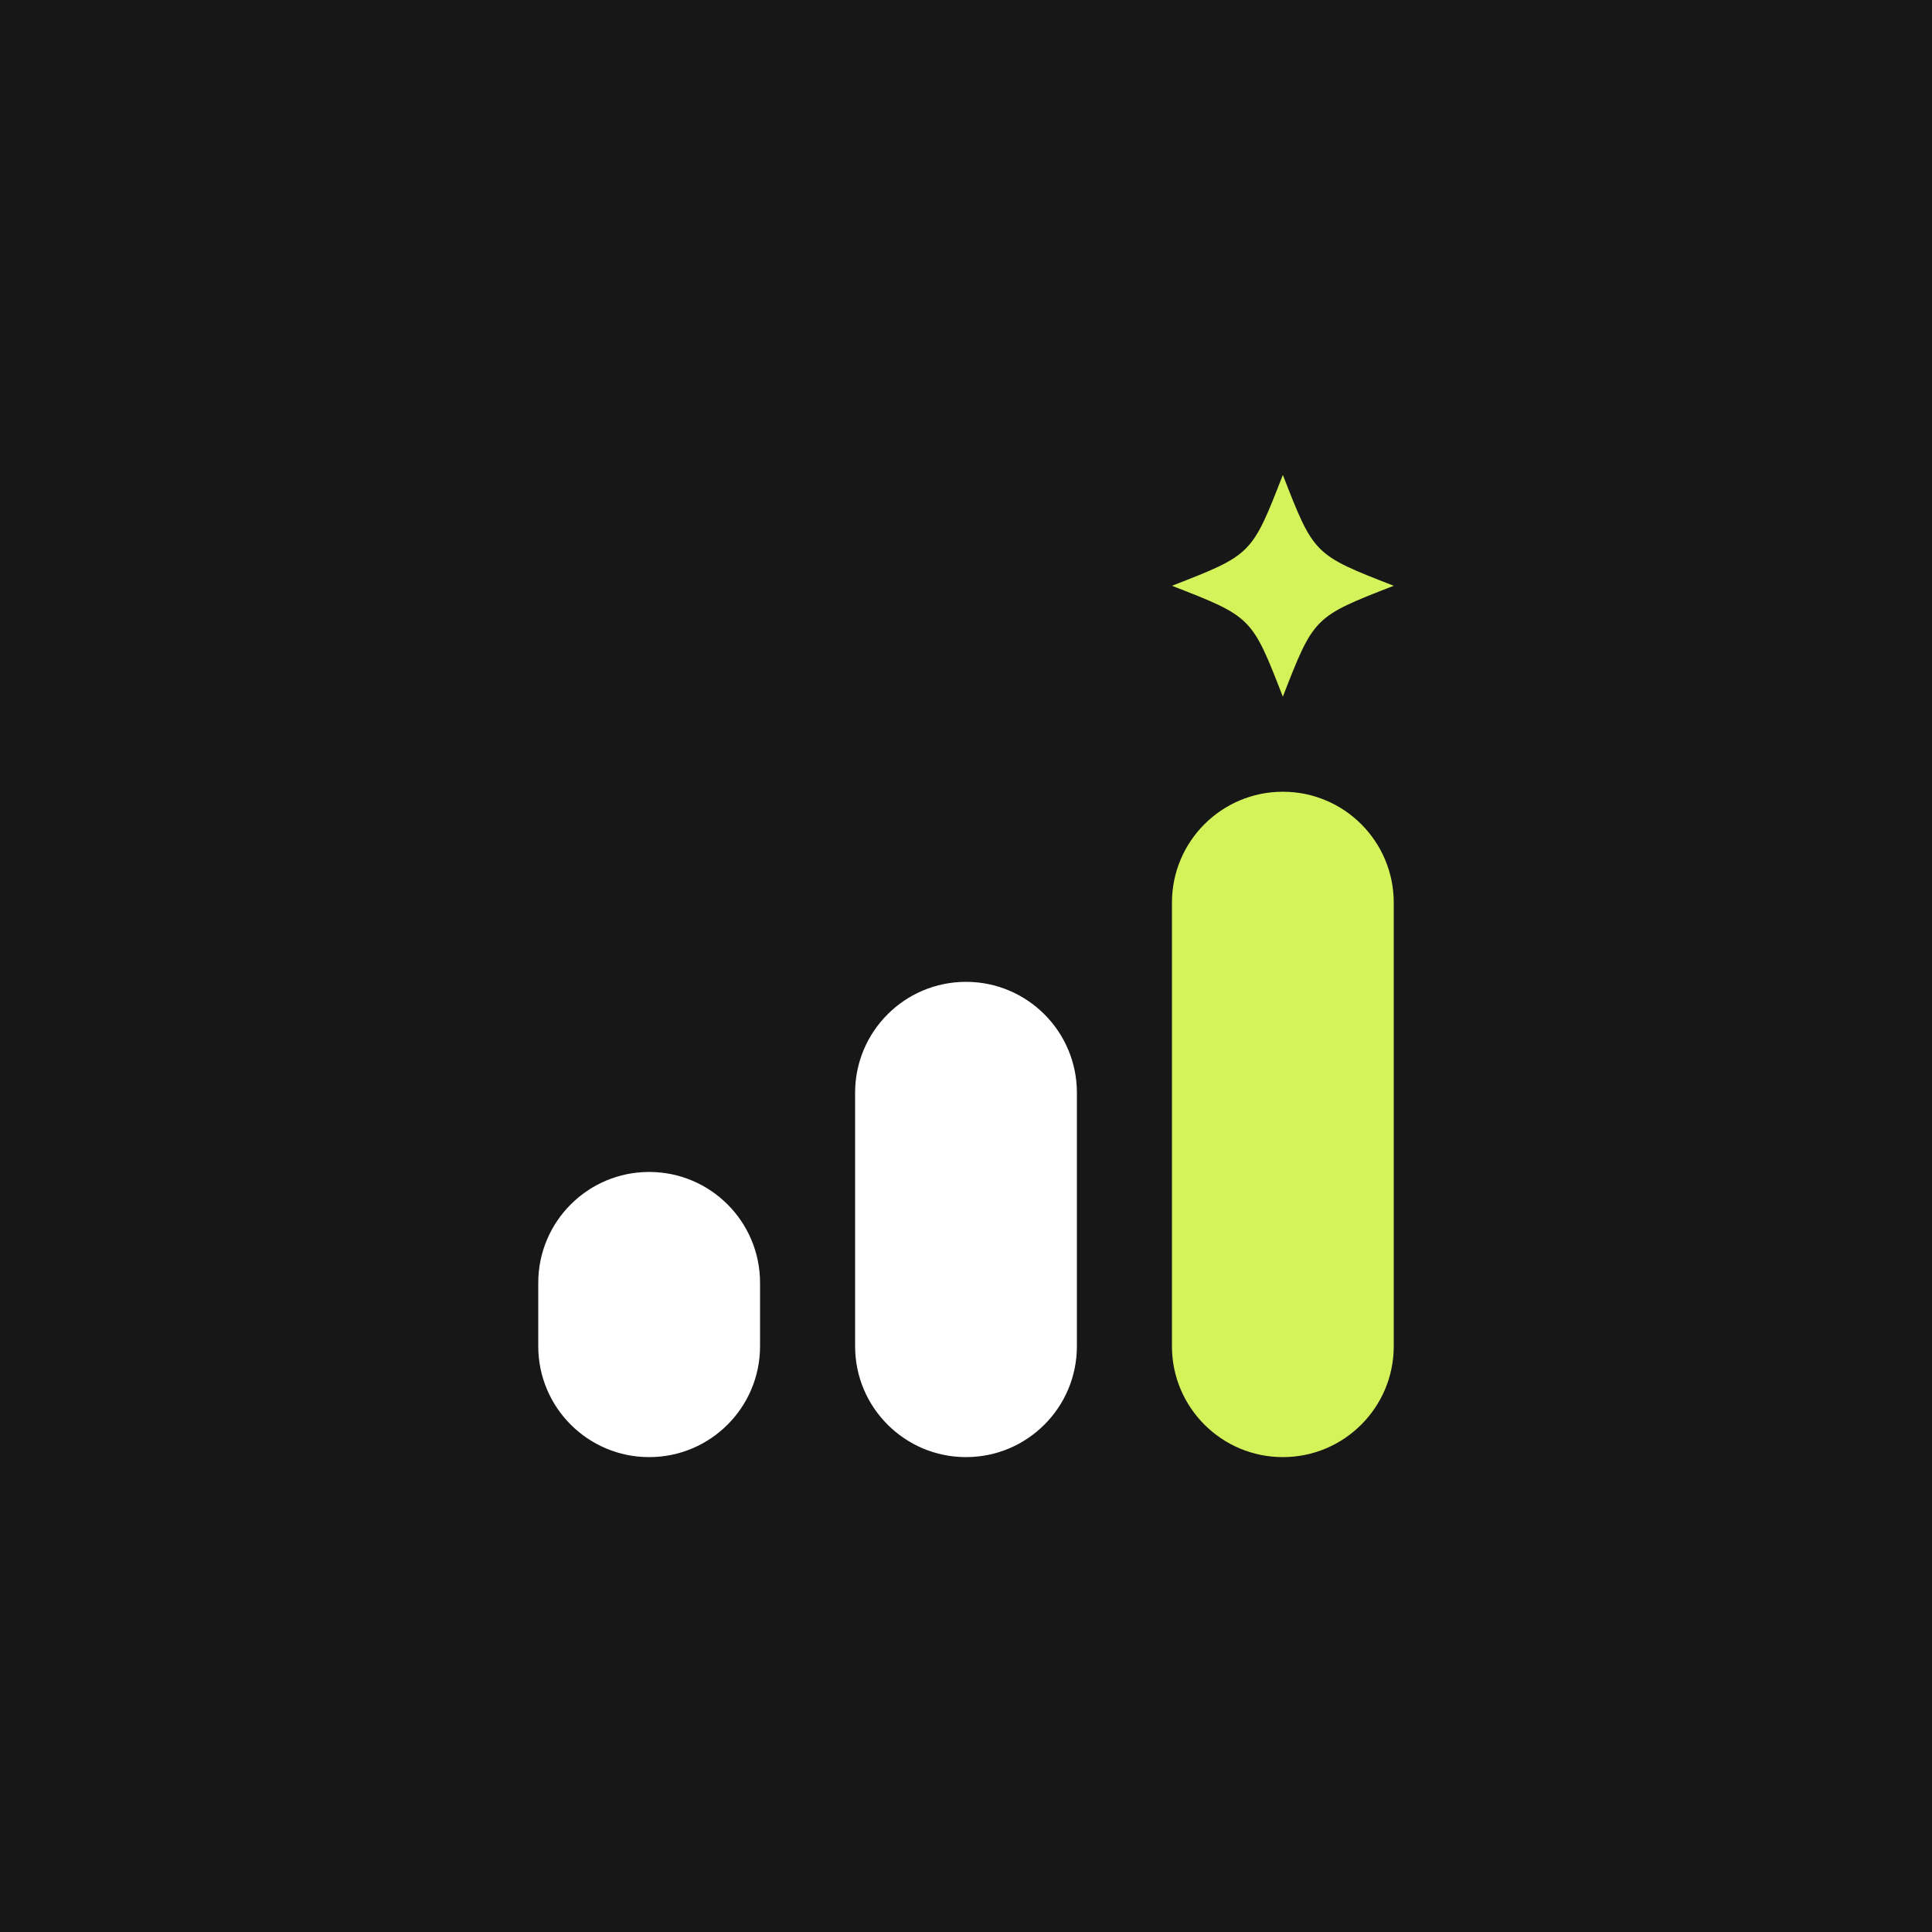
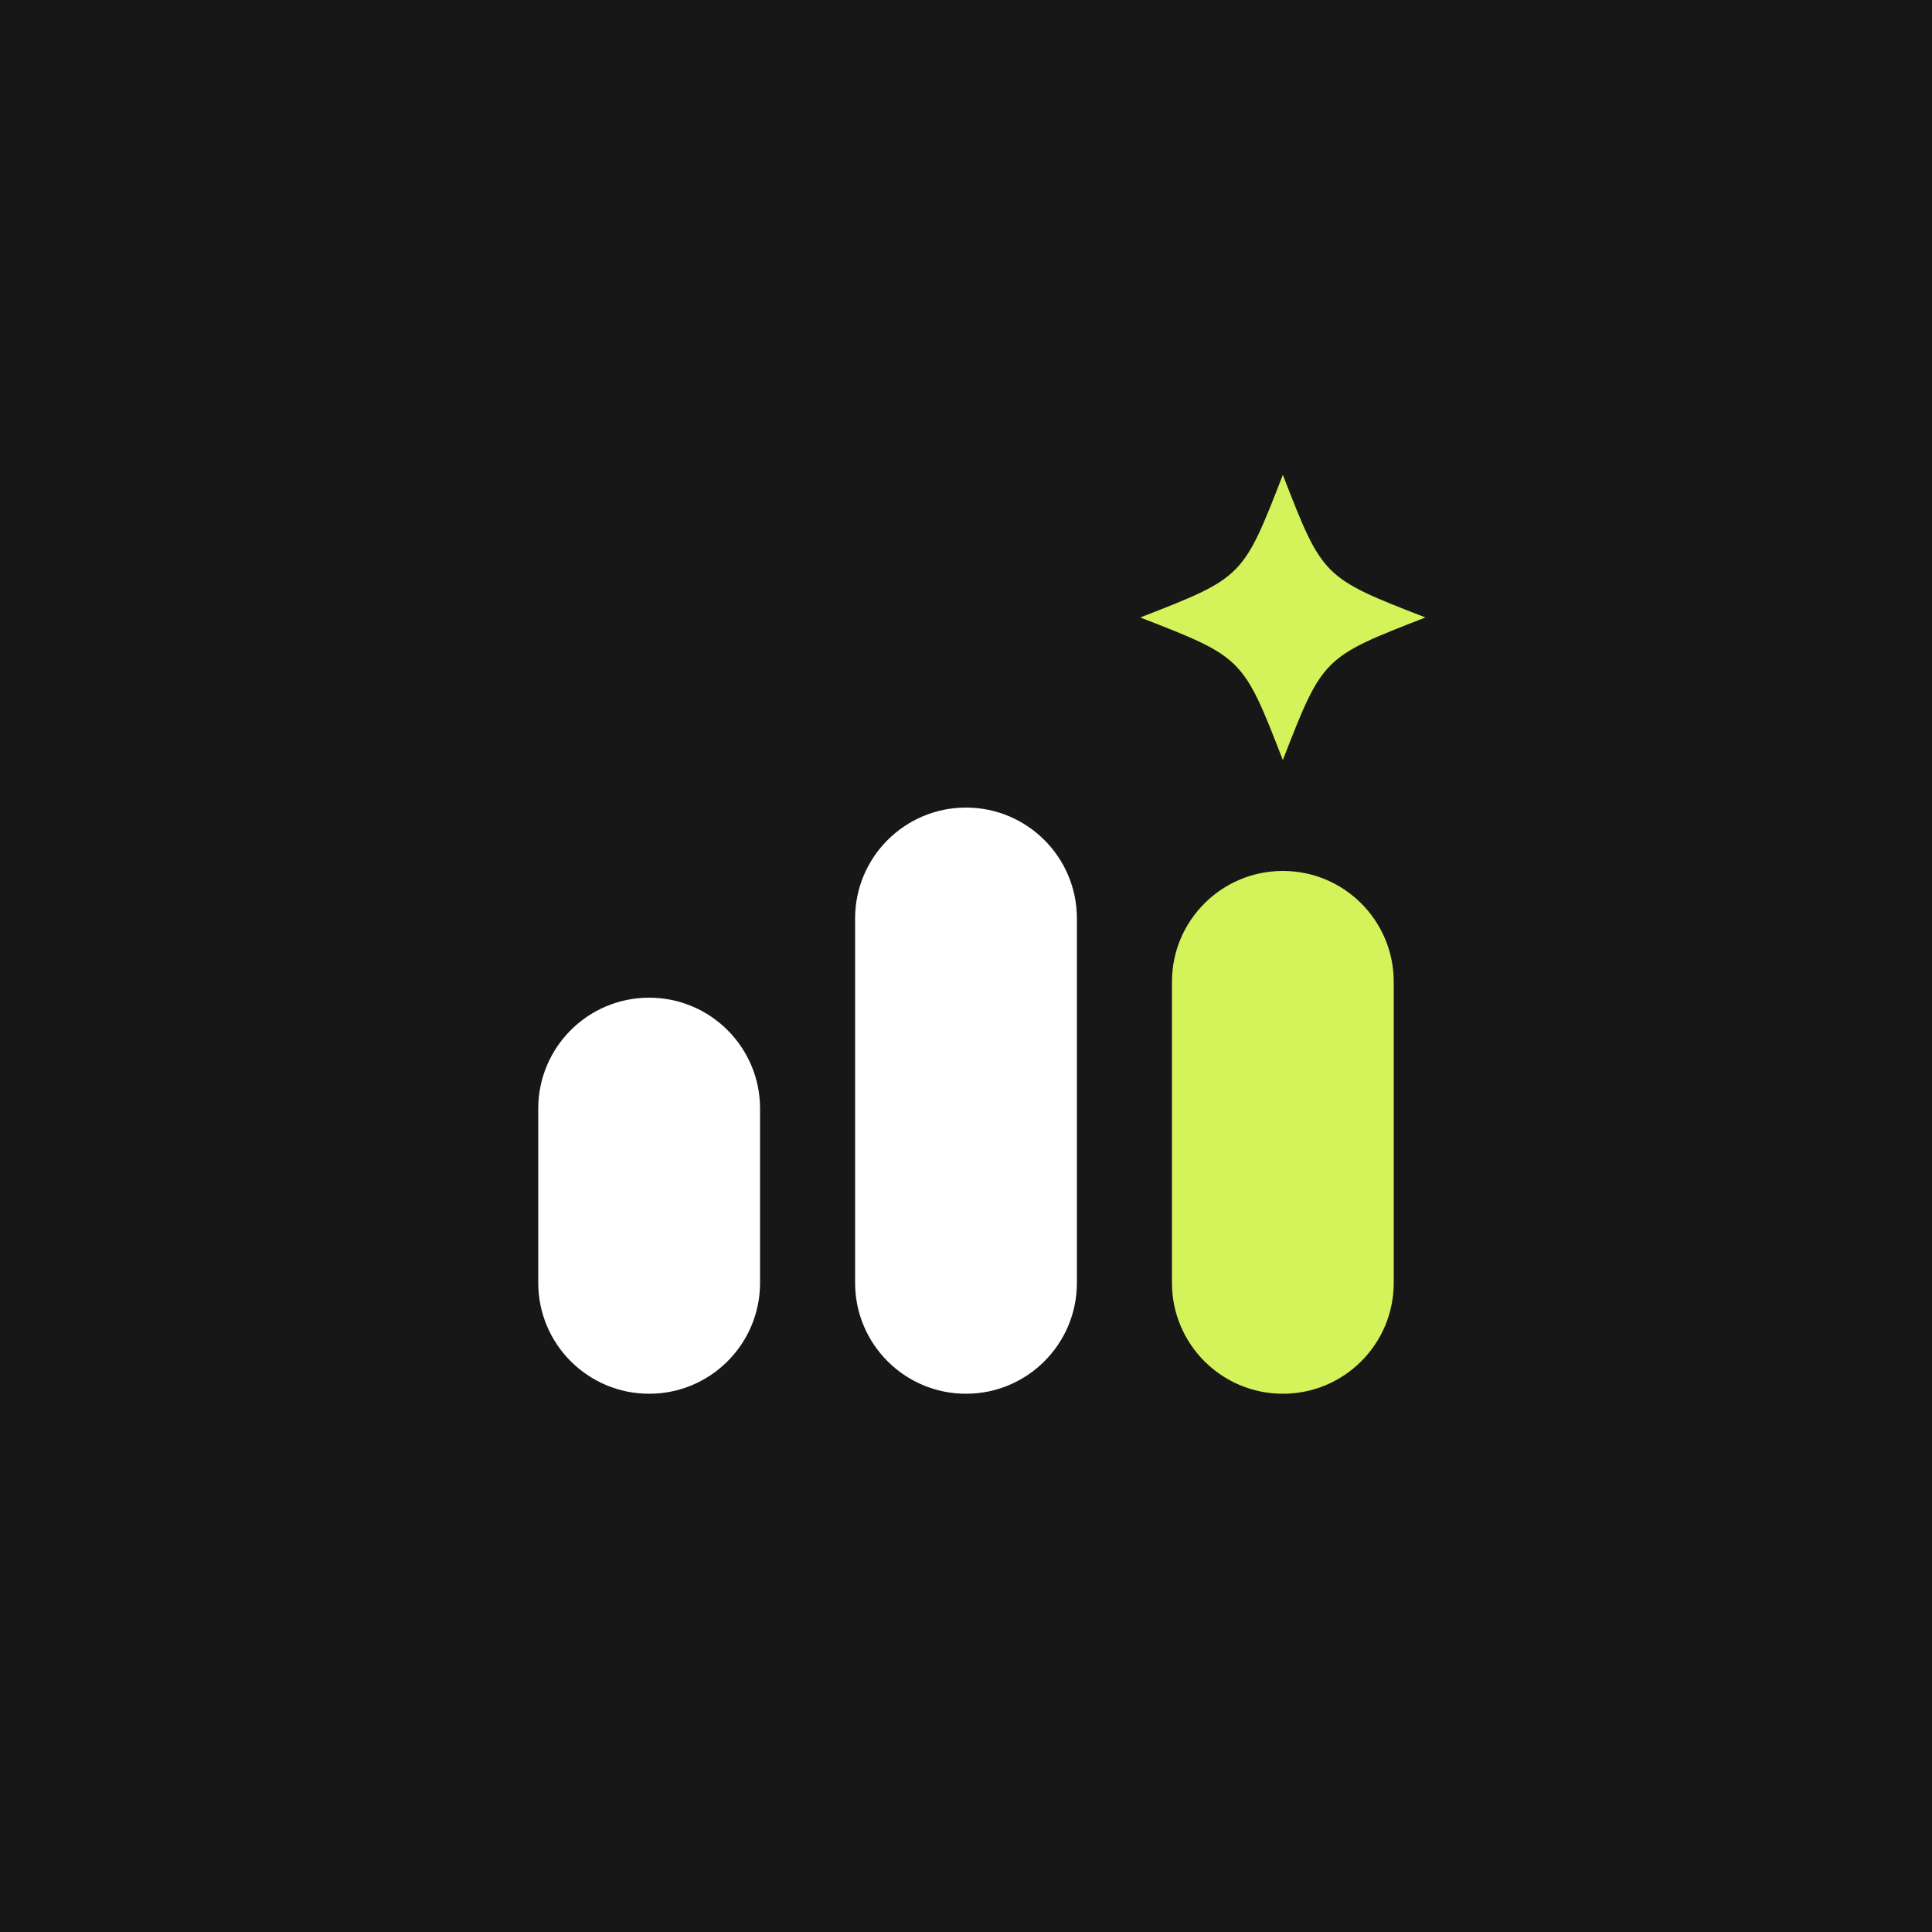
<svg xmlns="http://www.w3.org/2000/svg" width="100" height="100" viewBox="0 0 100 100" fill="none">
  <rect width="100" height="100" fill="#171717" />
  <g transform="translate(50 50) scale(0.82) translate(-50 -50)">
-     <rect x="23" y="63" width="14" height="18" rx="7" fill="#fff" />
-     <rect x="43" y="51" width="14" height="30" rx="7" fill="#fff" />
-     <rect x="63" y="39" width="14" height="42" rx="7" fill="#D4F25A" />
-     <path d="M70 19C71.96 24.04 71.96 24.04 77 26C71.96 27.96 71.96 27.96 70 33C68.04 27.96 68.04 27.96 63 26C68.04 24.04 68.04 24.04 70 19Z" fill="#D4F25A" />
+     <rect x="23" y="52" width="14" height="25" rx="7" fill="#fff" />
+     <rect x="43" y="40" width="14" height="37" rx="7" fill="#fff" />
+     <rect x="63" y="44" width="14" height="33" rx="7" fill="#D4F25A" />
+     <path d="M70 19C72.52 25.48 72.52 25.48 79 28C72.52 30.52 72.52 30.52 70 37C67.48 30.52 67.48 30.52 61 28C67.48 25.48 67.48 25.48 70 19Z" fill="#D4F25A" />
  </g>
</svg>
